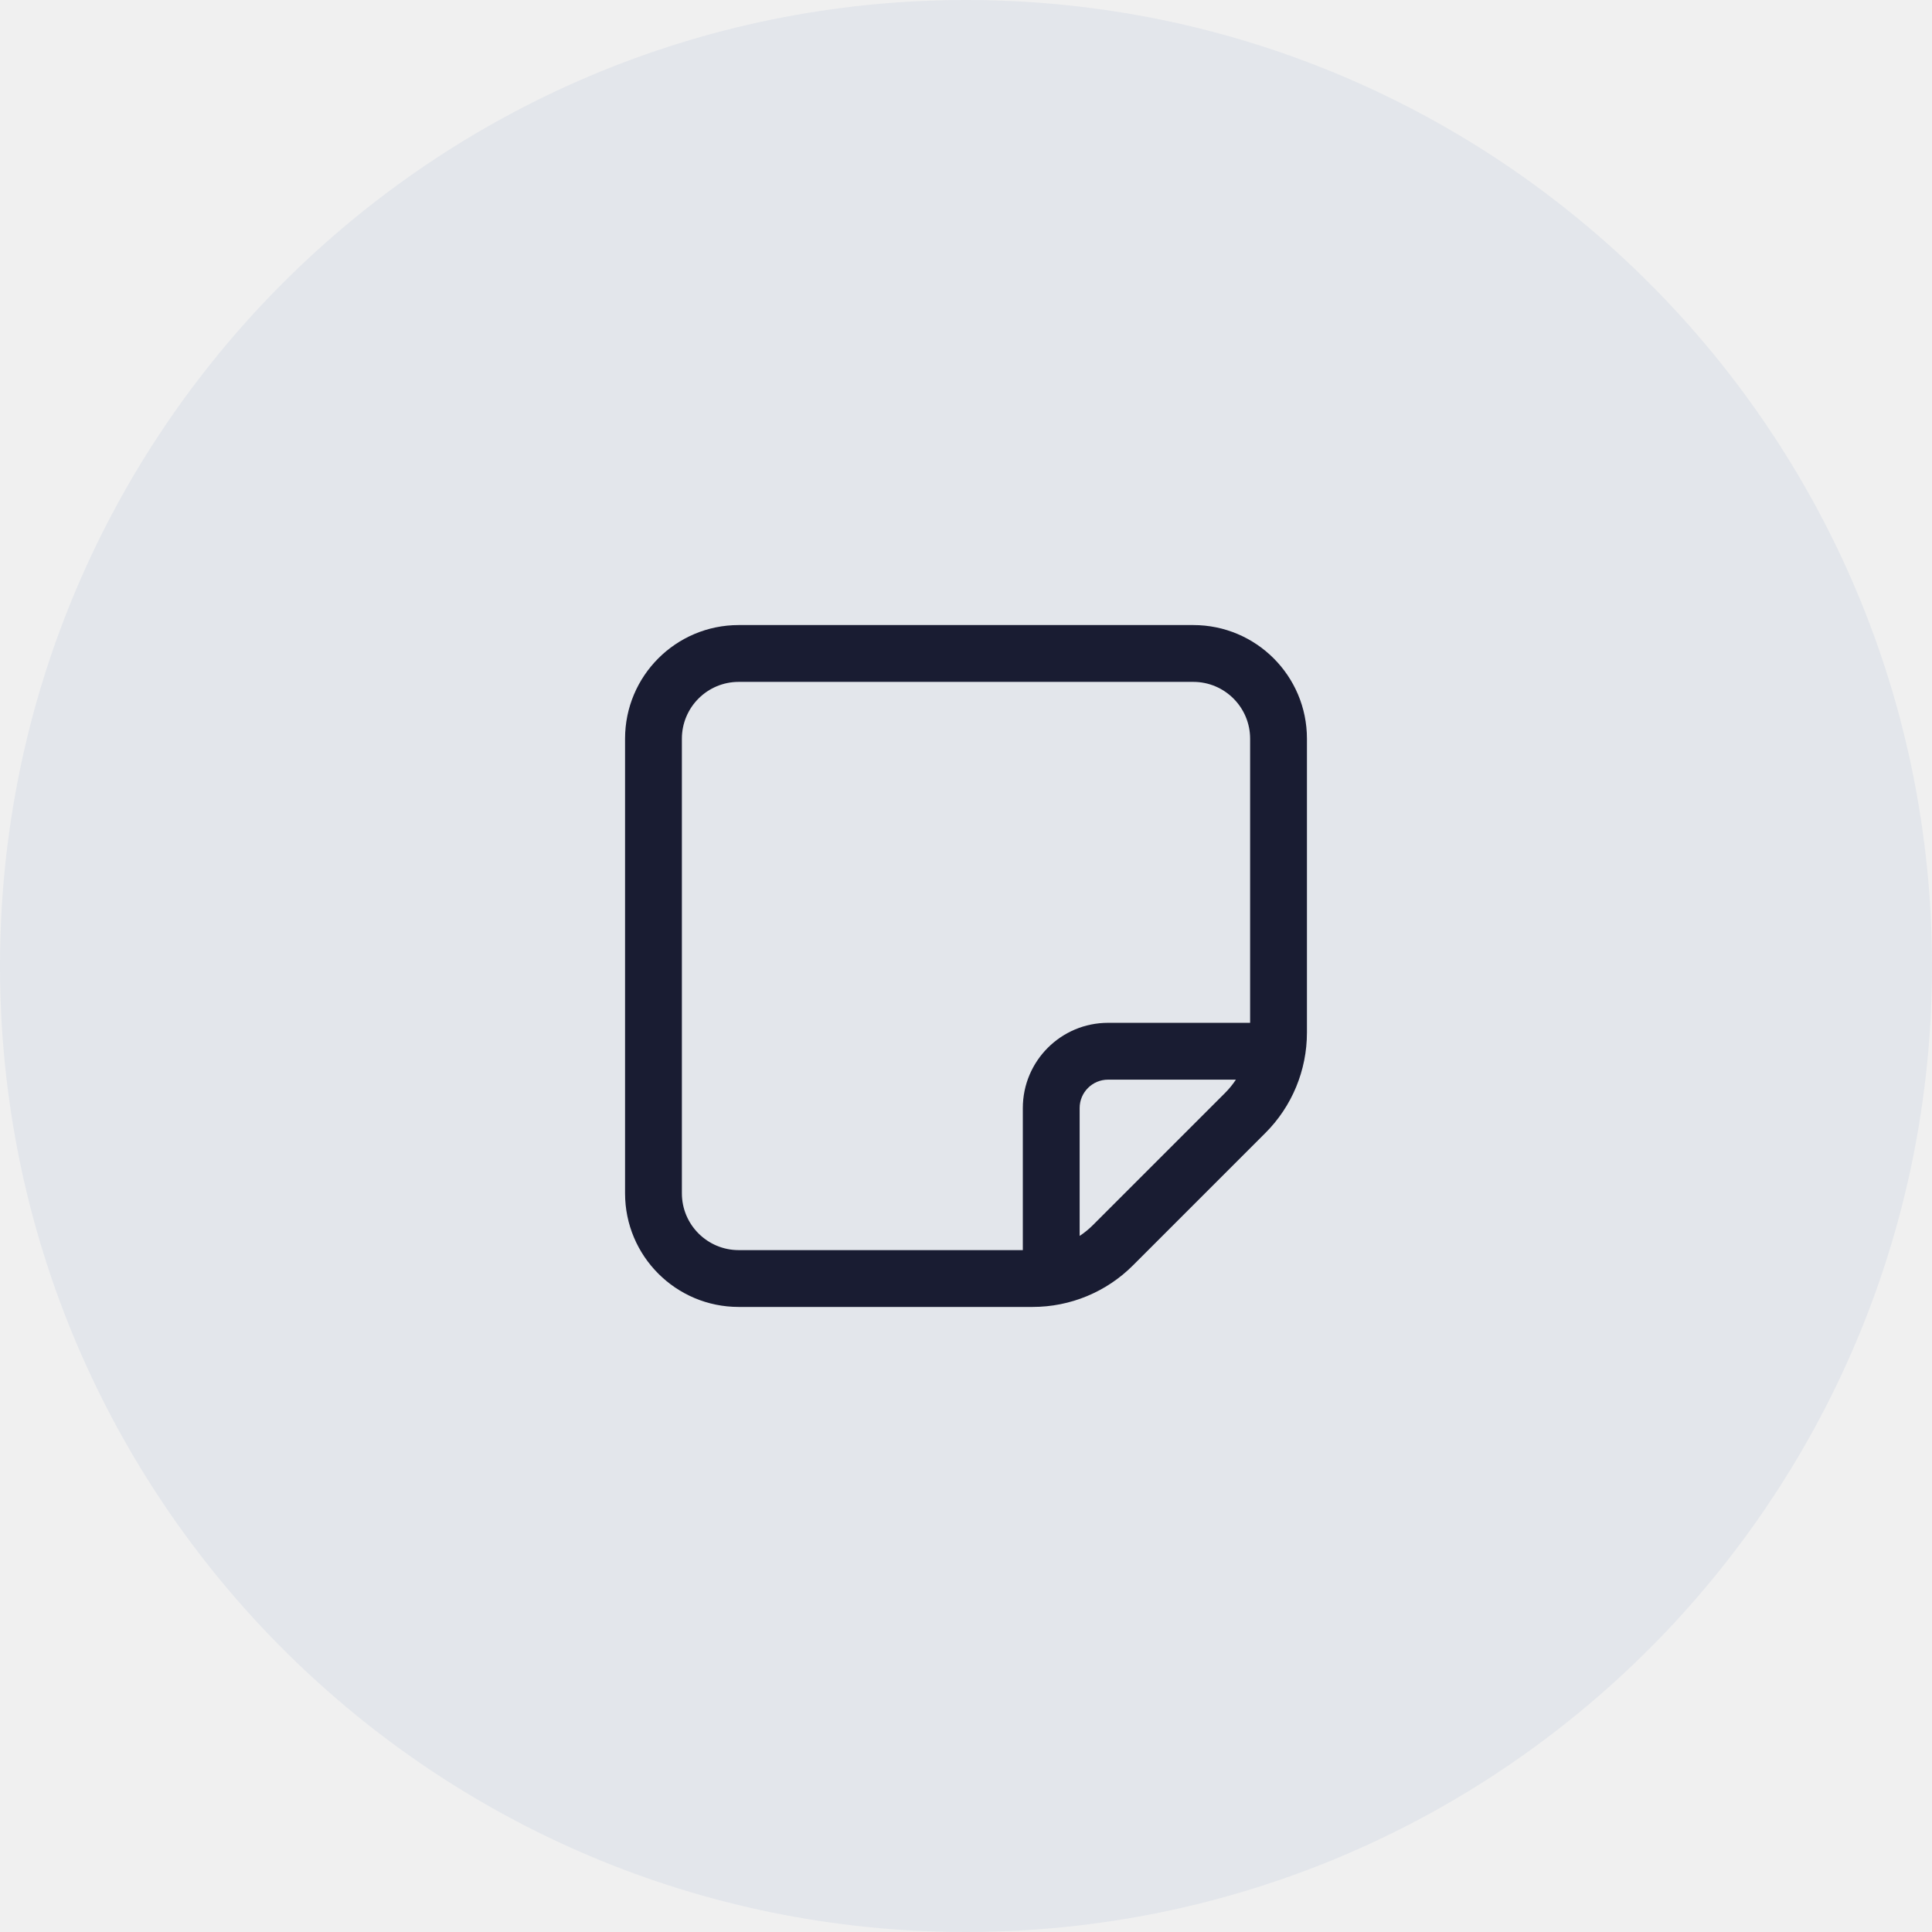
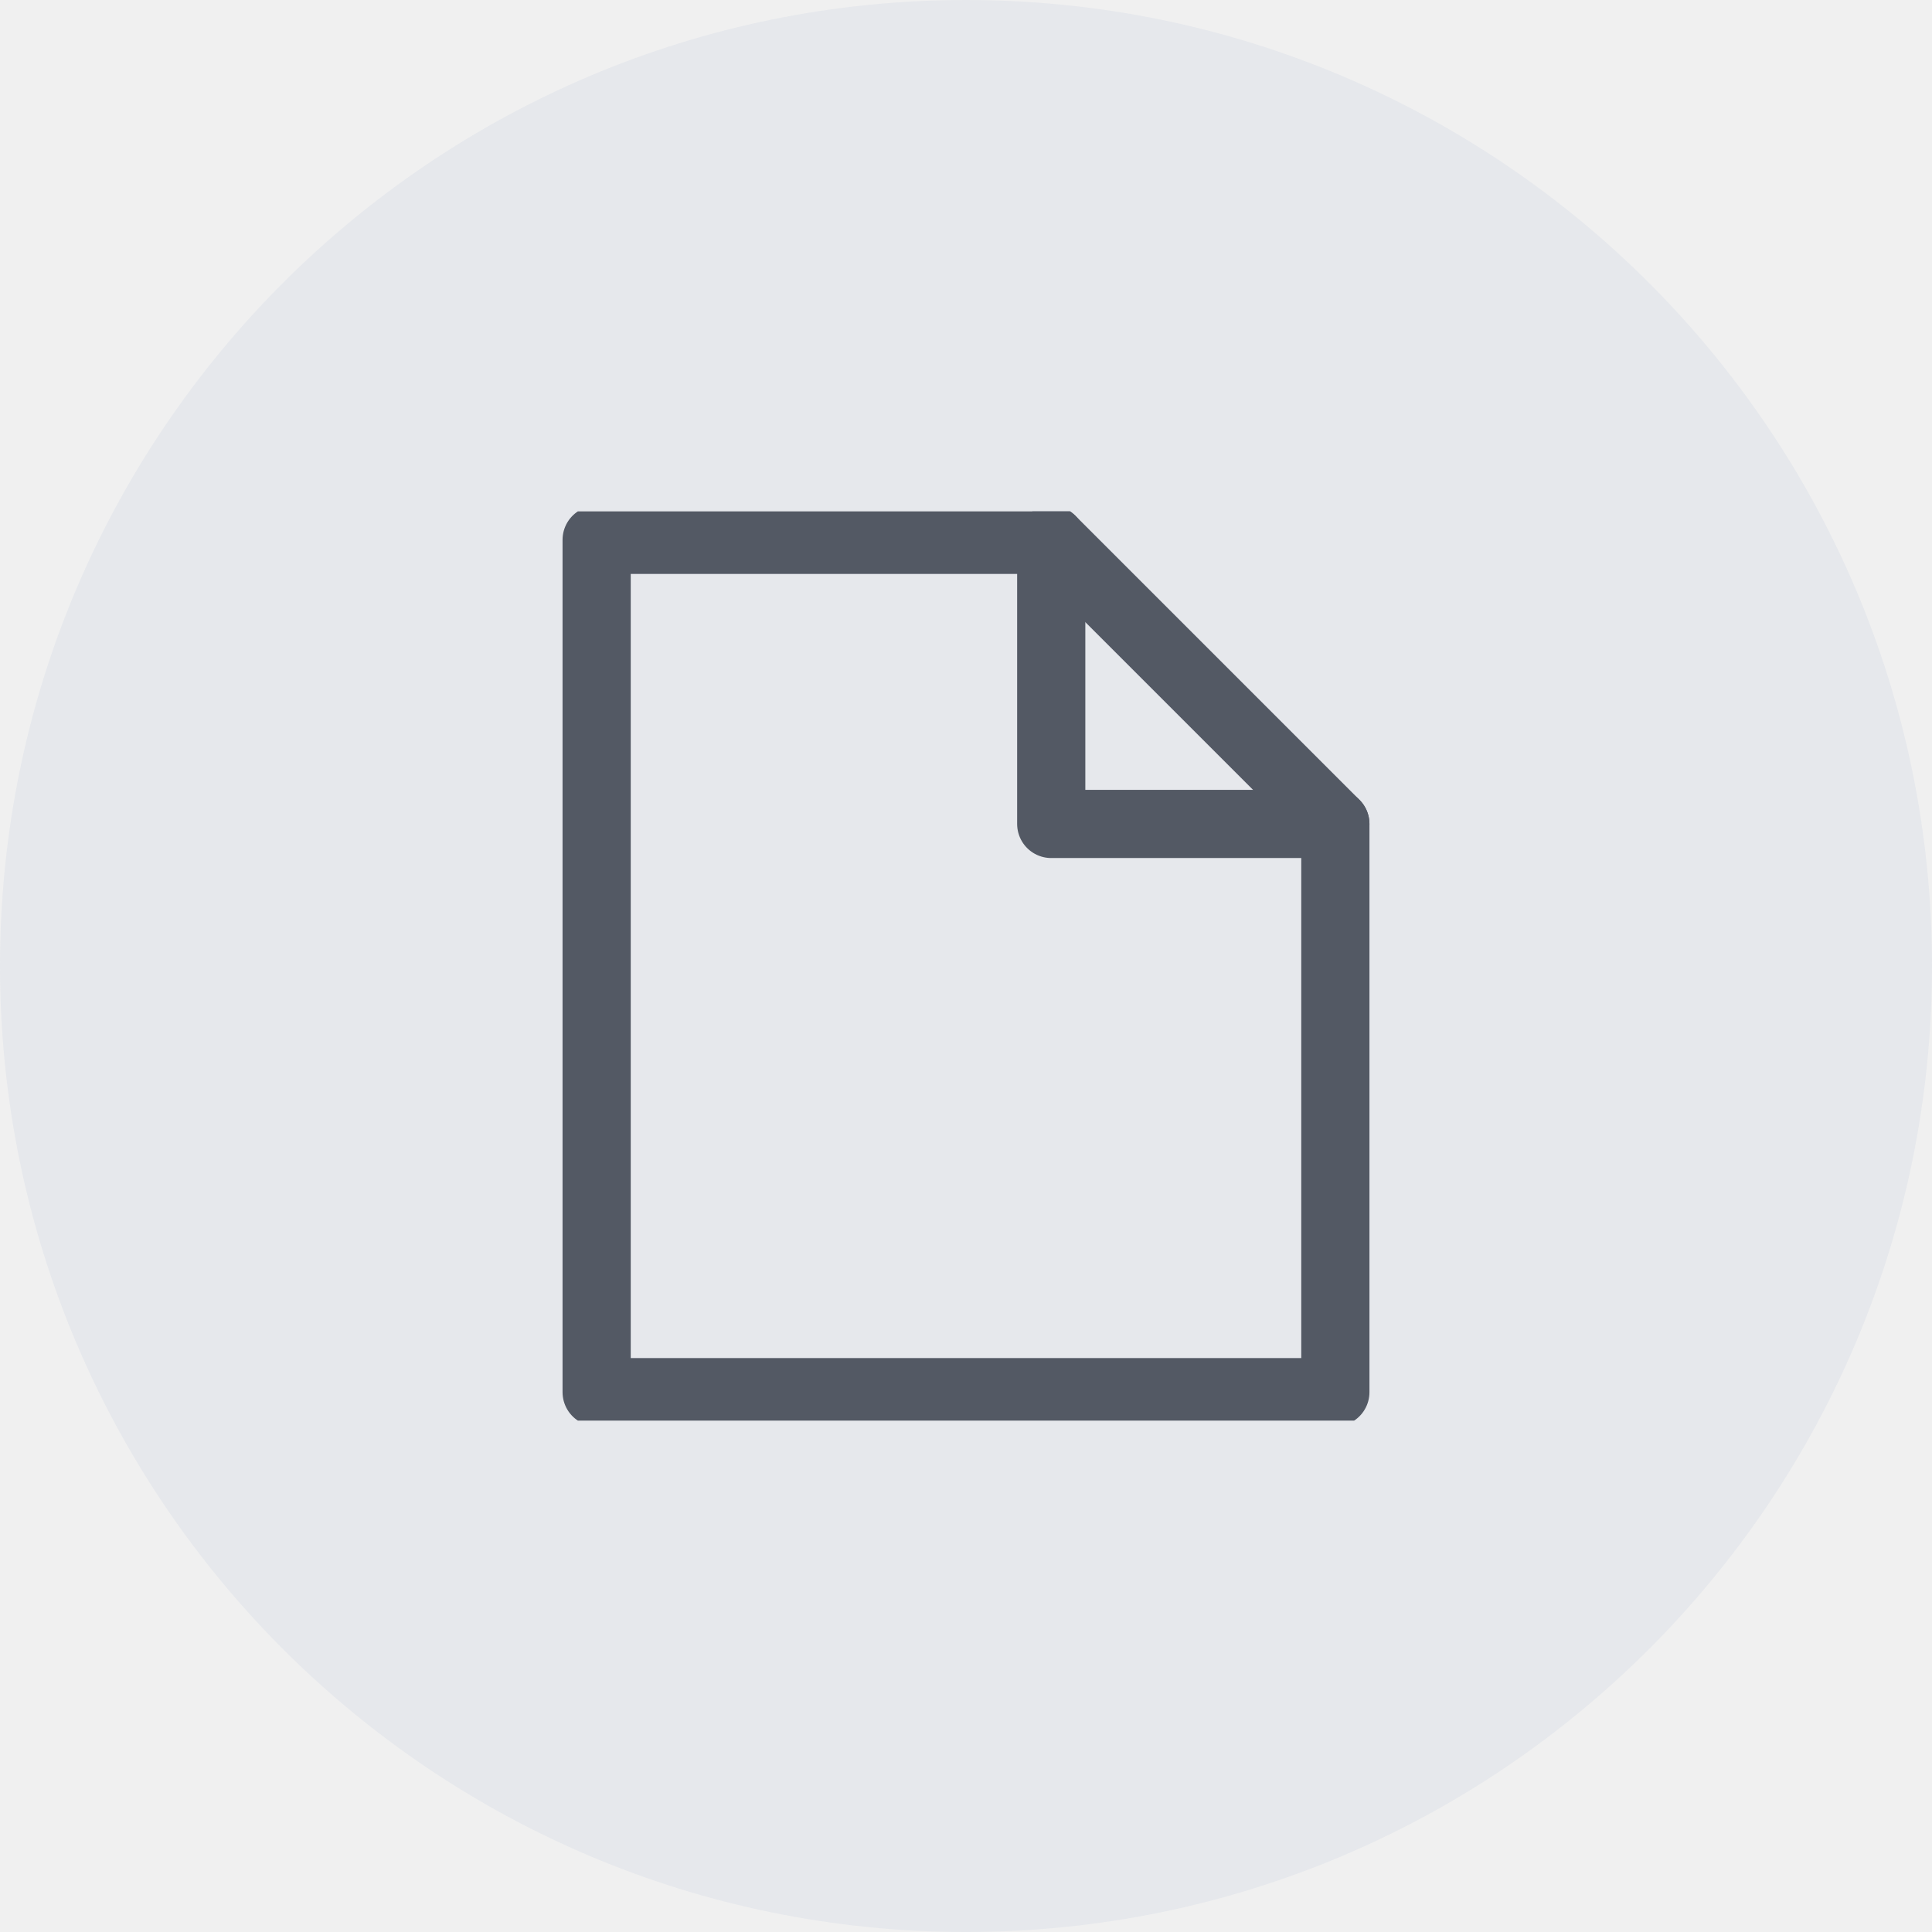
<svg xmlns="http://www.w3.org/2000/svg" width="34" height="34" viewBox="0 0 34 34" fill="none">
-   <rect width="34" height="34" rx="17" fill="#D0D7E4" fill-opacity="0.4" />
-   <path fill-rule="evenodd" clip-rule="evenodd" d="M12 21C12 21.552 12.448 22 13 22L18 22L18 19.5C18 18.672 18.672 18 19.5 18L22 18L22 13C22 12.448 21.552 12 21 12L13 12C12.448 12 12 12.448 12 13L12 21ZM21.75 19H19.5C19.224 19 19 19.224 19 19.5V21.75C19.083 21.695 19.161 21.632 19.232 21.561L21.561 19.232C21.632 19.161 21.695 19.083 21.75 19ZM13 23C11.895 23 11 22.105 11 21V13C11 11.895 11.895 11 13 11H21C22.105 11 23 11.895 23 13L23 18.172C23 18.835 22.737 19.471 22.268 19.939L19.939 22.268C19.471 22.737 18.835 23 18.172 23L13 23Z" fill="#191C32" />
+   <rect width="34" height="34" rx="17" fill="#E6E8EC" />
+   <g clip-path="url(#clip0_2813_32165)">
+     <path d="M18.5 9.5V14.5H23.5" stroke="#535964" stroke-width="1.2" stroke-linecap="round" stroke-linejoin="round" />
+     <path d="M18.5 9.5H10.5V24.5H23.5V14.5L18.5 9.5Z" stroke="#535964" stroke-width="1.2" stroke-linecap="round" stroke-linejoin="round" />
+   </g>
+   <defs>
+     <clipPath id="clip0_2813_32165">
+       <rect width="16" height="16" fill="white" transform="translate(9 9)" />
+     </clipPath>
+   </defs>
</svg>
